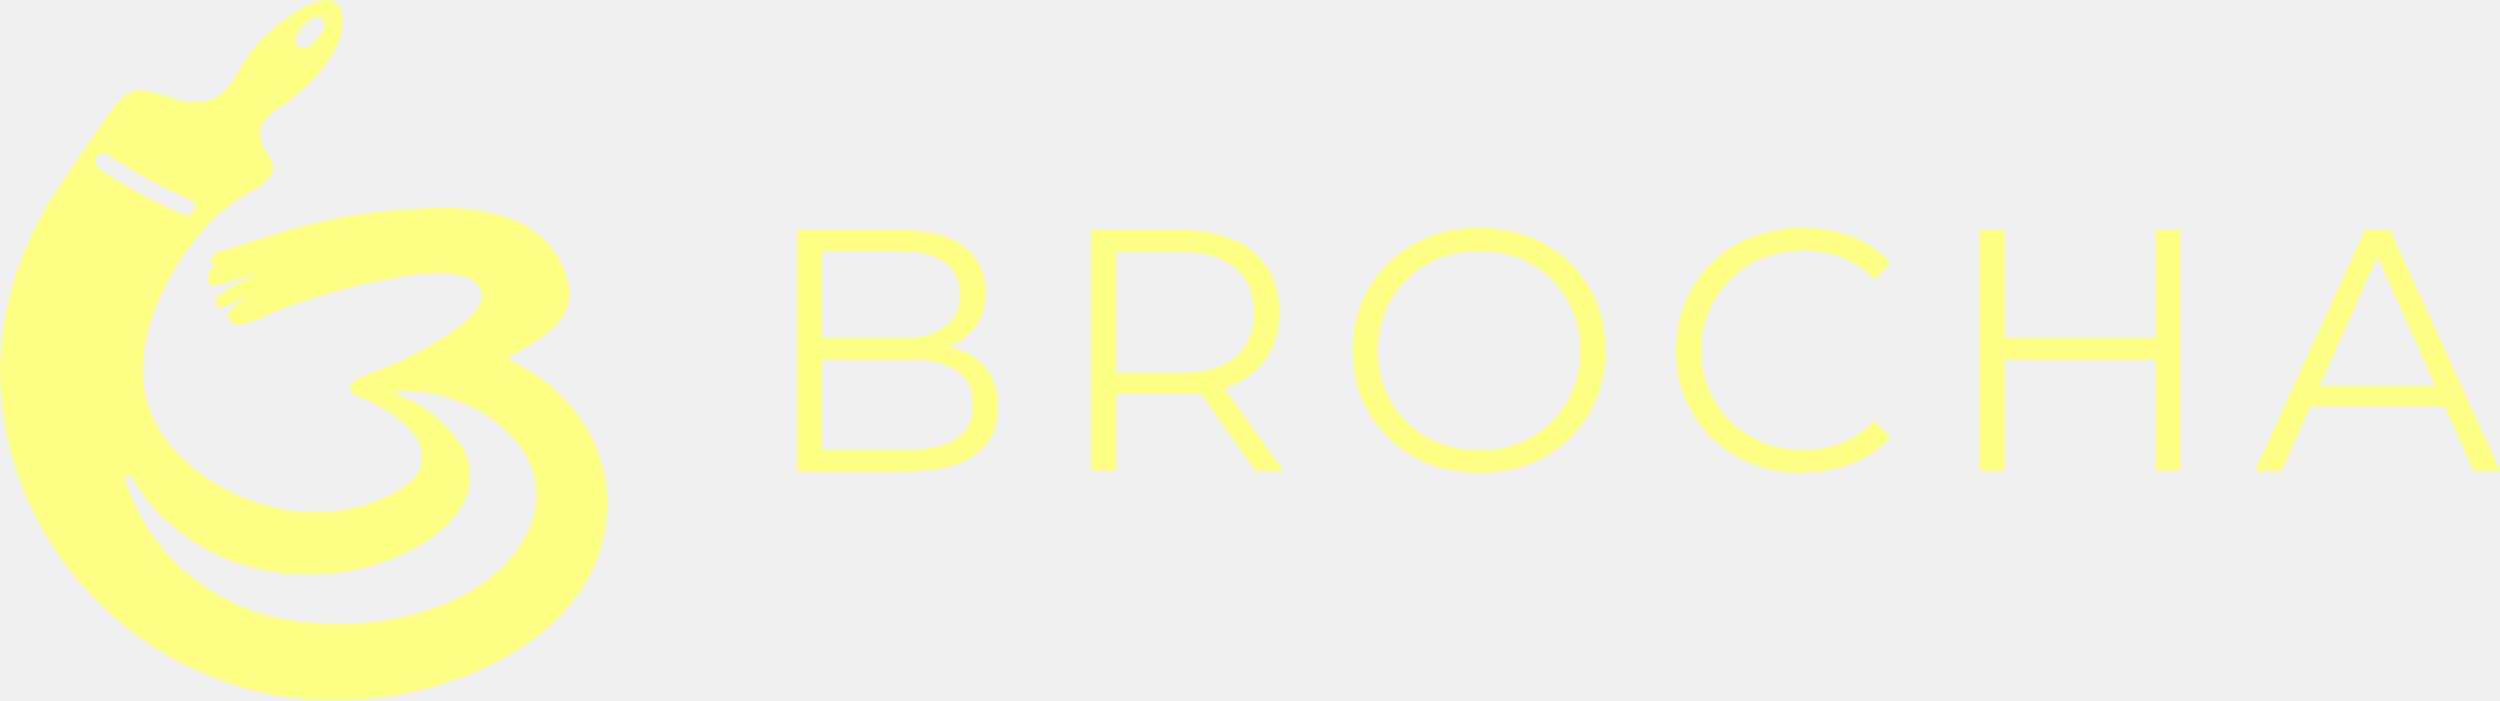
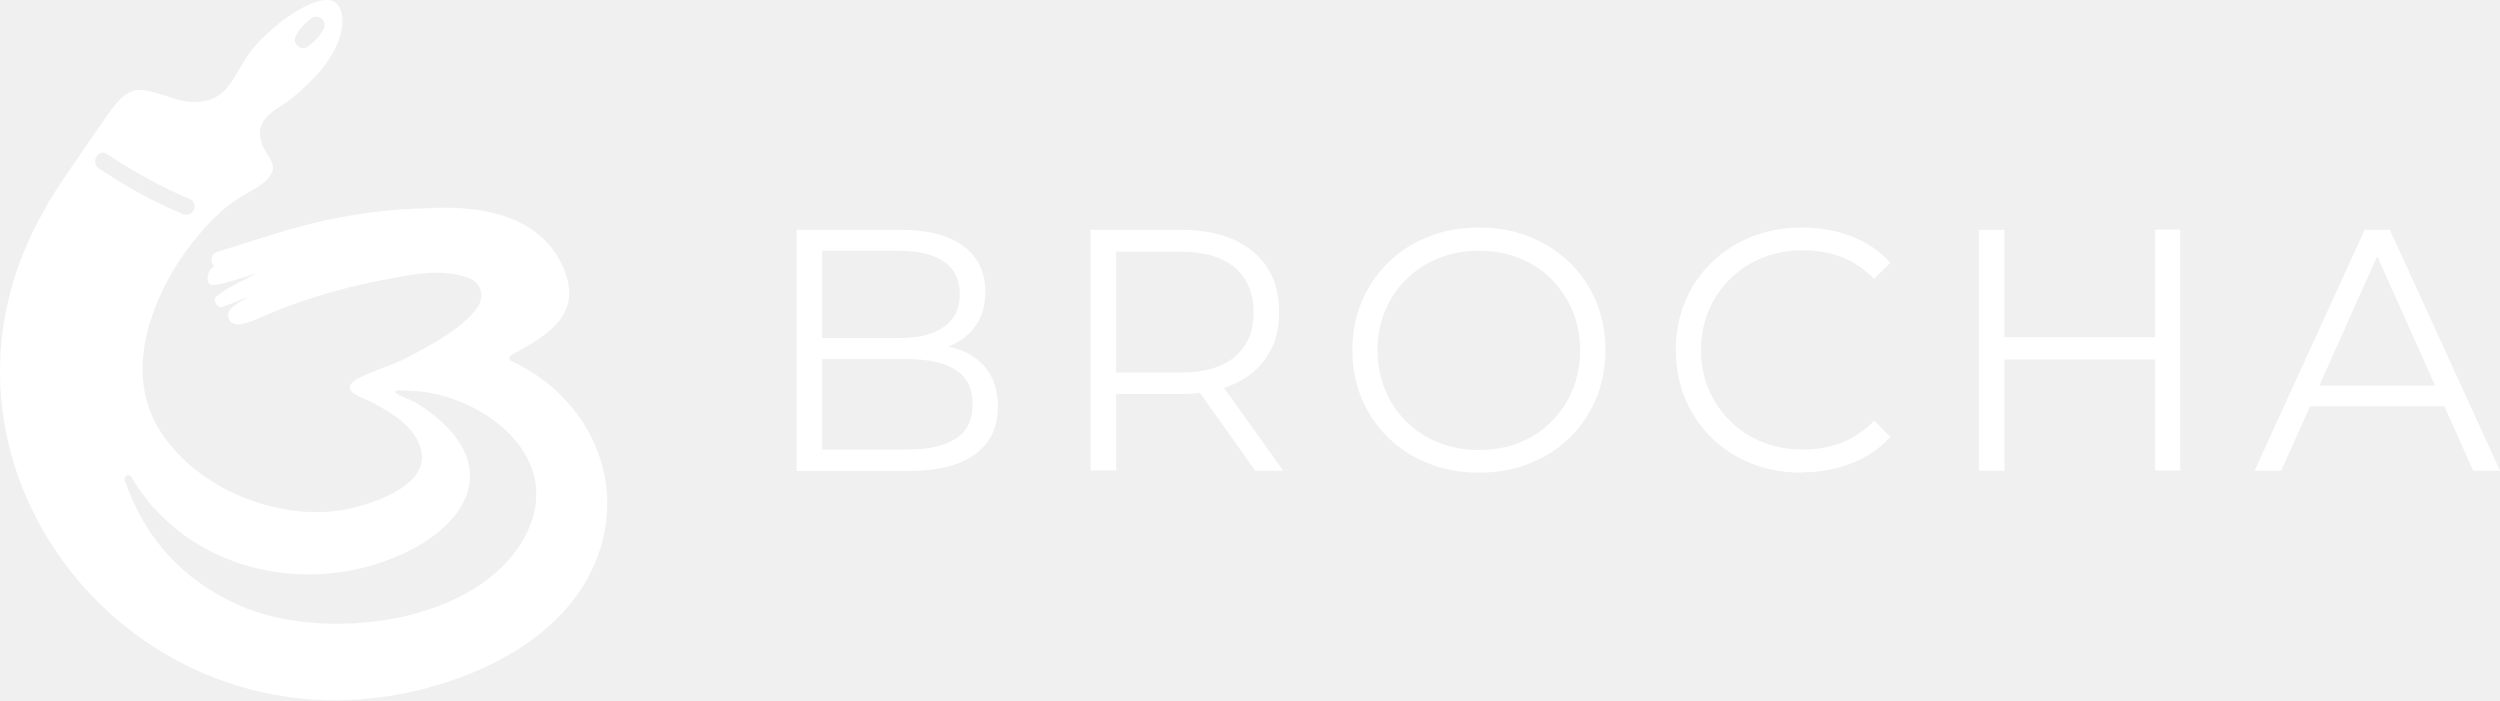
<svg xmlns="http://www.w3.org/2000/svg" preserveAspectRatio="none" overflow="visible" style="display: block;" width="142.807" height="40" viewBox="0 0 142.807 40" fill="none">
  <g id="Group">
-     <path id="Vector" d="M29.232 20.648C29.078 20.58 29.069 20.366 29.215 20.28C31.14 19.219 33.254 18.081 32.261 15.496C31.132 12.561 28.034 11.688 24.388 11.893C22.12 11.945 19.869 12.253 17.67 12.801C15.89 13.246 14.161 13.862 12.415 14.384C12.022 14.504 12.005 14.957 12.219 15.188V15.24C11.782 15.428 11.731 16.292 12.141 16.284C12.578 16.275 13.622 15.95 14.726 15.582C14.512 15.685 14.315 15.779 14.144 15.882C14.076 15.924 13.998 15.959 13.93 15.993C13.648 16.138 13.365 16.275 13.091 16.438C12.937 16.532 12.783 16.635 12.638 16.737C12.509 16.831 12.287 16.934 12.27 17.114C12.253 17.276 12.39 17.499 12.552 17.542C12.638 17.559 12.715 17.533 12.792 17.499C12.929 17.439 13.066 17.396 13.194 17.345C13.536 17.208 13.862 17.08 14.187 16.951C13.956 17.088 13.733 17.225 13.511 17.371C13.237 17.559 12.937 17.773 13.049 18.158C13.143 18.492 13.476 18.569 13.776 18.517C14.349 18.423 14.897 18.124 15.428 17.901C16.147 17.593 16.874 17.328 17.619 17.088C19.022 16.626 20.434 16.267 21.881 15.993C23.438 15.693 25.329 15.274 26.853 15.916C27.401 16.147 27.649 16.789 27.392 17.328C27.392 17.328 27.392 17.336 27.392 17.345C26.784 18.586 24.405 19.835 23.156 20.477C22.394 20.871 20.802 21.359 20.263 21.735C19.373 22.369 20.828 22.754 21.247 22.976C22.377 23.584 23.789 24.405 24.071 25.783C24.508 27.854 20.905 28.941 19.356 29.164C15.556 29.711 10.918 27.726 8.983 24.346C7.255 21.325 8.453 17.653 10.267 14.846C10.789 14.101 11.251 13.511 11.679 13.04C11.722 12.998 11.756 12.955 11.799 12.903C13.357 11.2 14.29 11.063 14.983 10.498C16.335 9.386 15.043 9.035 14.863 7.846C14.675 6.639 15.95 6.202 16.686 5.603C17.824 4.662 19.048 3.438 19.45 1.983C19.604 1.41 19.673 0.511 19.125 0.126C18.637 -0.216 17.696 0.22 17.233 0.468C16.335 0.948 15.325 1.795 14.64 2.548C13.254 4.071 13.254 6.1 10.61 5.792C9.814 5.697 8.179 4.842 7.503 5.244C7.075 5.372 6.664 5.783 5.8 7.058C5.731 7.161 2.565 11.697 2.642 11.808C-5.839 26.194 7.417 43.216 23.686 39.476C28.248 38.424 33.177 35.754 34.418 30.884C35.514 26.596 33.16 22.471 29.249 20.64L29.232 20.648ZM16.857 2.146C17.028 1.726 17.311 1.427 17.653 1.145C17.678 1.119 17.713 1.102 17.738 1.085C17.884 0.939 18.132 0.913 18.312 1.016C18.534 1.144 18.603 1.444 18.483 1.667C18.252 2.086 17.952 2.403 17.559 2.685C17.233 2.916 16.712 2.522 16.857 2.146ZM13.605 17.602C13.605 17.602 13.588 17.619 13.579 17.627C13.571 17.627 13.579 17.627 13.605 17.602ZM6.057 8.77C6.057 8.77 6.057 8.77 6.065 8.77C6.082 8.778 6.108 8.787 6.125 8.804C6.125 8.804 6.134 8.804 6.142 8.813C7.64 9.822 9.223 10.687 10.883 11.389C11.123 11.491 11.174 11.842 11.055 12.039C10.909 12.279 10.644 12.313 10.404 12.21C8.735 11.508 7.144 10.636 5.646 9.617C5.167 9.292 5.577 8.53 6.057 8.761V8.77ZM30.096 30.439C27.512 35.685 18.483 36.755 13.613 34.555C10.421 33.117 8.265 30.747 7.126 27.435C7.126 27.435 7.126 27.426 7.126 27.418C7.049 27.178 7.375 27.033 7.503 27.247C10.361 32.142 16.523 33.956 21.863 32.099C26.699 30.413 29.104 26.511 23.994 23.147C23.558 22.856 23.062 22.728 22.668 22.497C22.565 22.437 22.557 22.352 22.668 22.309C22.753 22.274 23.96 22.352 24.148 22.377C28.008 22.891 32.15 26.262 30.088 30.447L30.096 30.439Z" fill="#FDFF84" />
+     <path id="Vector" d="M29.232 20.648C29.078 20.58 29.069 20.366 29.215 20.28C31.14 19.219 33.254 18.081 32.261 15.496C31.132 12.561 28.034 11.688 24.388 11.893C22.12 11.945 19.869 12.253 17.67 12.801C15.89 13.246 14.161 13.862 12.415 14.384C12.022 14.504 12.005 14.957 12.219 15.188V15.24C11.782 15.428 11.731 16.292 12.141 16.284C12.578 16.275 13.622 15.95 14.726 15.582C14.512 15.685 14.315 15.779 14.144 15.882C14.076 15.924 13.998 15.959 13.93 15.993C13.648 16.138 13.365 16.275 13.091 16.438C12.937 16.532 12.783 16.635 12.638 16.737C12.509 16.831 12.287 16.934 12.27 17.114C12.253 17.276 12.39 17.499 12.552 17.542C12.638 17.559 12.715 17.533 12.792 17.499C12.929 17.439 13.066 17.396 13.194 17.345C13.536 17.208 13.862 17.08 14.187 16.951C13.956 17.088 13.733 17.225 13.511 17.371C13.237 17.559 12.937 17.773 13.049 18.158C13.143 18.492 13.476 18.569 13.776 18.517C14.349 18.423 14.897 18.124 15.428 17.901C16.147 17.593 16.874 17.328 17.619 17.088C19.022 16.626 20.434 16.267 21.881 15.993C23.438 15.693 25.329 15.274 26.853 15.916C27.401 16.147 27.649 16.789 27.392 17.328C27.392 17.328 27.392 17.336 27.392 17.345C26.784 18.586 24.405 19.835 23.156 20.477C22.394 20.871 20.802 21.359 20.263 21.735C19.373 22.369 20.828 22.754 21.247 22.976C22.377 23.584 23.789 24.405 24.071 25.783C24.508 27.854 20.905 28.941 19.356 29.164C15.556 29.711 10.918 27.726 8.983 24.346C7.255 21.325 8.453 17.653 10.267 14.846C10.789 14.101 11.251 13.511 11.679 13.04C11.722 12.998 11.756 12.955 11.799 12.903C13.357 11.2 14.29 11.063 14.983 10.498C16.335 9.386 15.043 9.035 14.863 7.846C14.675 6.639 15.95 6.202 16.686 5.603C17.824 4.662 19.048 3.438 19.45 1.983C19.604 1.41 19.673 0.511 19.125 0.126C18.637 -0.216 17.696 0.22 17.233 0.468C16.335 0.948 15.325 1.795 14.64 2.548C13.254 4.071 13.254 6.1 10.61 5.792C9.814 5.697 8.179 4.842 7.503 5.244C7.075 5.372 6.664 5.783 5.8 7.058C5.731 7.161 2.565 11.697 2.642 11.808C-5.839 26.194 7.417 43.216 23.686 39.476C28.248 38.424 33.177 35.754 34.418 30.884C35.514 26.596 33.16 22.471 29.249 20.64L29.232 20.648ZM16.857 2.146C17.028 1.726 17.311 1.427 17.653 1.145C17.678 1.119 17.713 1.102 17.738 1.085C17.884 0.939 18.132 0.913 18.312 1.016C18.534 1.144 18.603 1.444 18.483 1.667C18.252 2.086 17.952 2.403 17.559 2.685C17.233 2.916 16.712 2.522 16.857 2.146ZM13.605 17.602C13.605 17.602 13.588 17.619 13.579 17.627C13.571 17.627 13.579 17.627 13.605 17.602ZM6.057 8.77C6.057 8.77 6.057 8.77 6.065 8.77C6.082 8.778 6.108 8.787 6.125 8.804C6.125 8.804 6.134 8.804 6.142 8.813C7.64 9.822 9.223 10.687 10.883 11.389C11.123 11.491 11.174 11.842 11.055 12.039C10.909 12.279 10.644 12.313 10.404 12.21C8.735 11.508 7.144 10.636 5.646 9.617C5.167 9.292 5.577 8.53 6.057 8.761V8.77ZM30.096 30.439C27.512 35.685 18.483 36.755 13.613 34.555C10.421 33.117 8.265 30.747 7.126 27.435C7.126 27.435 7.126 27.426 7.126 27.418C7.049 27.178 7.375 27.033 7.503 27.247C10.361 32.142 16.523 33.956 21.863 32.099C26.699 30.413 29.104 26.511 23.994 23.147C23.558 22.856 23.062 22.728 22.668 22.497C22.565 22.437 22.557 22.352 22.668 22.309C22.753 22.274 23.96 22.352 24.148 22.377C28.008 22.891 32.15 26.262 30.088 30.447L30.096 30.439Z" fill="#FFFFFF" />
    <g id="Group_2">
-       <path id="Vector_2" d="M45.509 26.887V13.126H51.449C52.981 13.126 54.17 13.434 55.017 14.05C55.865 14.666 56.284 15.539 56.284 16.669C56.284 17.413 56.113 18.047 55.762 18.56C55.411 19.074 54.94 19.459 54.35 19.724C53.751 19.989 53.1 20.118 52.39 20.118L52.724 19.647C53.605 19.647 54.358 19.784 54.992 20.049C55.625 20.315 56.121 20.717 56.472 21.247C56.823 21.778 57.003 22.437 57.003 23.224C57.003 24.388 56.575 25.296 55.719 25.937C54.863 26.579 53.563 26.904 51.834 26.904H45.501L45.509 26.887ZM46.964 25.681H51.817C53.023 25.681 53.948 25.475 54.59 25.064C55.231 24.654 55.557 23.995 55.557 23.087C55.557 22.18 55.231 21.547 54.59 21.128C53.948 20.717 53.023 20.512 51.817 20.512H46.802V19.313H51.346C52.45 19.313 53.306 19.108 53.913 18.68C54.521 18.261 54.829 17.636 54.829 16.814C54.829 15.993 54.521 15.351 53.913 14.94C53.306 14.529 52.45 14.324 51.346 14.324H46.964V25.689V25.681Z" fill="#FDFF84" />
-       <path id="Vector_3" d="M62.3 26.887V13.126H67.453C68.616 13.126 69.618 13.314 70.456 13.682C71.295 14.059 71.937 14.589 72.391 15.291C72.844 15.993 73.067 16.84 73.067 17.833C73.067 18.826 72.844 19.639 72.391 20.34C71.937 21.042 71.295 21.581 70.456 21.949C69.618 22.326 68.616 22.506 67.453 22.506H63.105L63.755 21.838V26.87H62.3V26.887ZM63.755 21.966L63.105 21.282H67.41C68.787 21.282 69.832 20.982 70.542 20.375C71.252 19.776 71.612 18.928 71.612 17.841C71.612 16.755 71.252 15.89 70.542 15.283C69.832 14.684 68.779 14.375 67.41 14.375H63.105L63.755 13.691V21.966ZM71.697 26.887L68.163 21.898H69.737L73.298 26.887H71.706H71.697Z" fill="#FDFF84" />
-       <path id="Vector_4" d="M84.492 26.999C83.456 26.999 82.498 26.827 81.607 26.477C80.726 26.126 79.956 25.638 79.305 25.005C78.655 24.371 78.15 23.627 77.79 22.779C77.431 21.932 77.251 21.008 77.251 19.998C77.251 18.988 77.431 18.064 77.79 17.217C78.15 16.369 78.655 15.633 79.305 14.992C79.956 14.358 80.717 13.862 81.599 13.52C82.48 13.169 83.439 12.998 84.492 12.998C85.544 12.998 86.486 13.169 87.359 13.52C88.24 13.87 89.002 14.358 89.652 14.983C90.302 15.616 90.807 16.352 91.167 17.208C91.526 18.064 91.706 18.988 91.706 19.998C91.706 21.008 91.526 21.941 91.167 22.788C90.807 23.644 90.302 24.38 89.652 25.013C89.002 25.646 88.24 26.134 87.359 26.477C86.477 26.827 85.527 26.999 84.492 26.999ZM84.492 25.706C85.313 25.706 86.083 25.569 86.785 25.287C87.487 25.005 88.094 24.602 88.617 24.089C89.13 23.575 89.541 22.968 89.823 22.283C90.114 21.598 90.26 20.837 90.26 20.015C90.26 19.194 90.114 18.432 89.823 17.747C89.532 17.063 89.13 16.455 88.617 15.941C88.103 15.428 87.487 15.026 86.785 14.743C86.083 14.461 85.322 14.324 84.492 14.324C83.661 14.324 82.9 14.461 82.189 14.743C81.479 15.026 80.863 15.428 80.341 15.941C79.819 16.463 79.408 17.063 79.126 17.747C78.835 18.432 78.689 19.194 78.689 20.015C78.689 20.837 78.835 21.581 79.126 22.274C79.417 22.968 79.819 23.575 80.341 24.089C80.863 24.611 81.479 25.005 82.189 25.287C82.9 25.569 83.661 25.706 84.492 25.706Z" fill="#FDFF84" />
-       <path id="Vector_5" d="M102.917 26.999C101.882 26.999 100.923 26.827 100.05 26.477C99.169 26.126 98.416 25.638 97.774 25.013C97.132 24.38 96.627 23.644 96.267 22.788C95.908 21.932 95.728 21.008 95.728 19.998C95.728 18.988 95.908 18.055 96.267 17.208C96.627 16.352 97.132 15.616 97.782 14.983C98.433 14.35 99.194 13.862 100.076 13.52C100.957 13.169 101.907 12.998 102.943 12.998C103.978 12.998 104.877 13.169 105.758 13.502C106.64 13.836 107.376 14.341 107.984 15.009L107.059 15.933C106.494 15.36 105.87 14.94 105.194 14.684C104.509 14.427 103.782 14.298 102.994 14.298C102.173 14.298 101.402 14.435 100.692 14.718C99.982 15 99.366 15.402 98.844 15.916C98.322 16.438 97.911 17.037 97.611 17.722C97.32 18.406 97.166 19.168 97.166 19.989C97.166 20.811 97.312 21.573 97.611 22.257C97.902 22.942 98.313 23.55 98.844 24.063C99.366 24.585 99.982 24.979 100.692 25.261C101.402 25.544 102.164 25.681 102.994 25.681C103.824 25.681 104.518 25.552 105.194 25.287C105.878 25.022 106.494 24.602 107.059 24.029L107.984 24.953C107.384 25.621 106.64 26.126 105.758 26.468C104.877 26.81 103.936 26.982 102.926 26.982L102.917 26.999Z" fill="#FDFF84" />
-       <path id="Vector_6" d="M114.496 26.887H113.041V13.126H114.496V26.887ZM123.243 20.537H114.334V19.262H123.243V20.537ZM123.106 13.117H124.544V26.879H123.106V13.117Z" fill="#FDFF84" />
-       <path id="Vector_7" d="M128.788 26.887L135.079 13.126H136.516L142.807 26.887H141.275L135.498 13.973H136.088L130.312 26.887H128.797H128.788ZM131.262 23.207L131.698 22.026H139.7L140.136 23.207H131.27H131.262Z" fill="#FDFF84" />
+       <path id="Vector_2" d="M45.509 26.887V13.126H51.449C52.981 13.126 54.17 13.434 55.017 14.05C55.865 14.666 56.284 15.539 56.284 16.669C56.284 17.413 56.113 18.047 55.762 18.56C55.411 19.074 54.94 19.459 54.35 19.724C53.751 19.989 53.1 20.118 52.39 20.118L52.724 19.647C53.605 19.647 54.358 19.784 54.992 20.049C55.625 20.315 56.121 20.717 56.472 21.247C56.823 21.778 57.003 22.437 57.003 23.224C57.003 24.388 56.575 25.296 55.719 25.937C54.863 26.579 53.563 26.904 51.834 26.904H45.501L45.509 26.887ZM46.964 25.681H51.817C53.023 25.681 53.948 25.475 54.59 25.064C55.231 24.654 55.557 23.995 55.557 23.087C55.557 22.18 55.231 21.547 54.59 21.128C53.948 20.717 53.023 20.512 51.817 20.512H46.802V19.313H51.346C52.45 19.313 53.306 19.108 53.913 18.68C54.521 18.261 54.829 17.636 54.829 16.814C54.829 15.993 54.521 15.351 53.913 14.94C53.306 14.529 52.45 14.324 51.346 14.324H46.964V25.689V25.681Z" fill="#FFFFFF" />
+       <path id="Vector_3" d="M62.3 26.887V13.126H67.453C68.616 13.126 69.618 13.314 70.456 13.682C71.295 14.059 71.937 14.589 72.391 15.291C72.844 15.993 73.067 16.84 73.067 17.833C73.067 18.826 72.844 19.639 72.391 20.34C71.937 21.042 71.295 21.581 70.456 21.949C69.618 22.326 68.616 22.506 67.453 22.506H63.105L63.755 21.838V26.87H62.3V26.887ZM63.755 21.966L63.105 21.282H67.41C68.787 21.282 69.832 20.982 70.542 20.375C71.252 19.776 71.612 18.928 71.612 17.841C71.612 16.755 71.252 15.89 70.542 15.283C69.832 14.684 68.779 14.375 67.41 14.375H63.105L63.755 13.691V21.966ZM71.697 26.887L68.163 21.898H69.737L73.298 26.887H71.706H71.697Z" fill="#FFFFFF" />
+       <path id="Vector_4" d="M84.492 26.999C83.456 26.999 82.498 26.827 81.607 26.477C80.726 26.126 79.956 25.638 79.305 25.005C78.655 24.371 78.15 23.627 77.79 22.779C77.431 21.932 77.251 21.008 77.251 19.998C77.251 18.988 77.431 18.064 77.79 17.217C78.15 16.369 78.655 15.633 79.305 14.992C79.956 14.358 80.717 13.862 81.599 13.52C82.48 13.169 83.439 12.998 84.492 12.998C85.544 12.998 86.486 13.169 87.359 13.52C88.24 13.87 89.002 14.358 89.652 14.983C90.302 15.616 90.807 16.352 91.167 17.208C91.526 18.064 91.706 18.988 91.706 19.998C91.706 21.008 91.526 21.941 91.167 22.788C90.807 23.644 90.302 24.38 89.652 25.013C89.002 25.646 88.24 26.134 87.359 26.477C86.477 26.827 85.527 26.999 84.492 26.999ZM84.492 25.706C85.313 25.706 86.083 25.569 86.785 25.287C87.487 25.005 88.094 24.602 88.617 24.089C89.13 23.575 89.541 22.968 89.823 22.283C90.114 21.598 90.26 20.837 90.26 20.015C90.26 19.194 90.114 18.432 89.823 17.747C89.532 17.063 89.13 16.455 88.617 15.941C88.103 15.428 87.487 15.026 86.785 14.743C86.083 14.461 85.322 14.324 84.492 14.324C83.661 14.324 82.9 14.461 82.189 14.743C81.479 15.026 80.863 15.428 80.341 15.941C79.819 16.463 79.408 17.063 79.126 17.747C78.835 18.432 78.689 19.194 78.689 20.015C78.689 20.837 78.835 21.581 79.126 22.274C79.417 22.968 79.819 23.575 80.341 24.089C80.863 24.611 81.479 25.005 82.189 25.287C82.9 25.569 83.661 25.706 84.492 25.706Z" fill="#FFFFFF" />
+       <path id="Vector_5" d="M102.917 26.999C101.882 26.999 100.923 26.827 100.05 26.477C99.169 26.126 98.416 25.638 97.774 25.013C97.132 24.38 96.627 23.644 96.267 22.788C95.908 21.932 95.728 21.008 95.728 19.998C95.728 18.988 95.908 18.055 96.267 17.208C96.627 16.352 97.132 15.616 97.782 14.983C98.433 14.35 99.194 13.862 100.076 13.52C100.957 13.169 101.907 12.998 102.943 12.998C103.978 12.998 104.877 13.169 105.758 13.502C106.64 13.836 107.376 14.341 107.984 15.009L107.059 15.933C106.494 15.36 105.87 14.94 105.194 14.684C104.509 14.427 103.782 14.298 102.994 14.298C102.173 14.298 101.402 14.435 100.692 14.718C99.982 15 99.366 15.402 98.844 15.916C98.322 16.438 97.911 17.037 97.611 17.722C97.32 18.406 97.166 19.168 97.166 19.989C97.166 20.811 97.312 21.573 97.611 22.257C97.902 22.942 98.313 23.55 98.844 24.063C99.366 24.585 99.982 24.979 100.692 25.261C101.402 25.544 102.164 25.681 102.994 25.681C103.824 25.681 104.518 25.552 105.194 25.287C105.878 25.022 106.494 24.602 107.059 24.029L107.984 24.953C107.384 25.621 106.64 26.126 105.758 26.468C104.877 26.81 103.936 26.982 102.926 26.982L102.917 26.999Z" fill="#FFFFFF" />
+       <path id="Vector_6" d="M114.496 26.887H113.041V13.126H114.496V26.887ZM123.243 20.537H114.334V19.262H123.243V20.537ZM123.106 13.117H124.544V26.879H123.106V13.117Z" fill="#FFFFFF" />
+       <path id="Vector_7" d="M128.788 26.887L135.079 13.126H136.516L142.807 26.887H141.275L135.498 13.973H136.088L130.312 26.887H128.797H128.788ZM131.262 23.207L131.698 22.026H139.7L140.136 23.207H131.27H131.262Z" fill="#FFFFFF" />
    </g>
  </g>
</svg>
